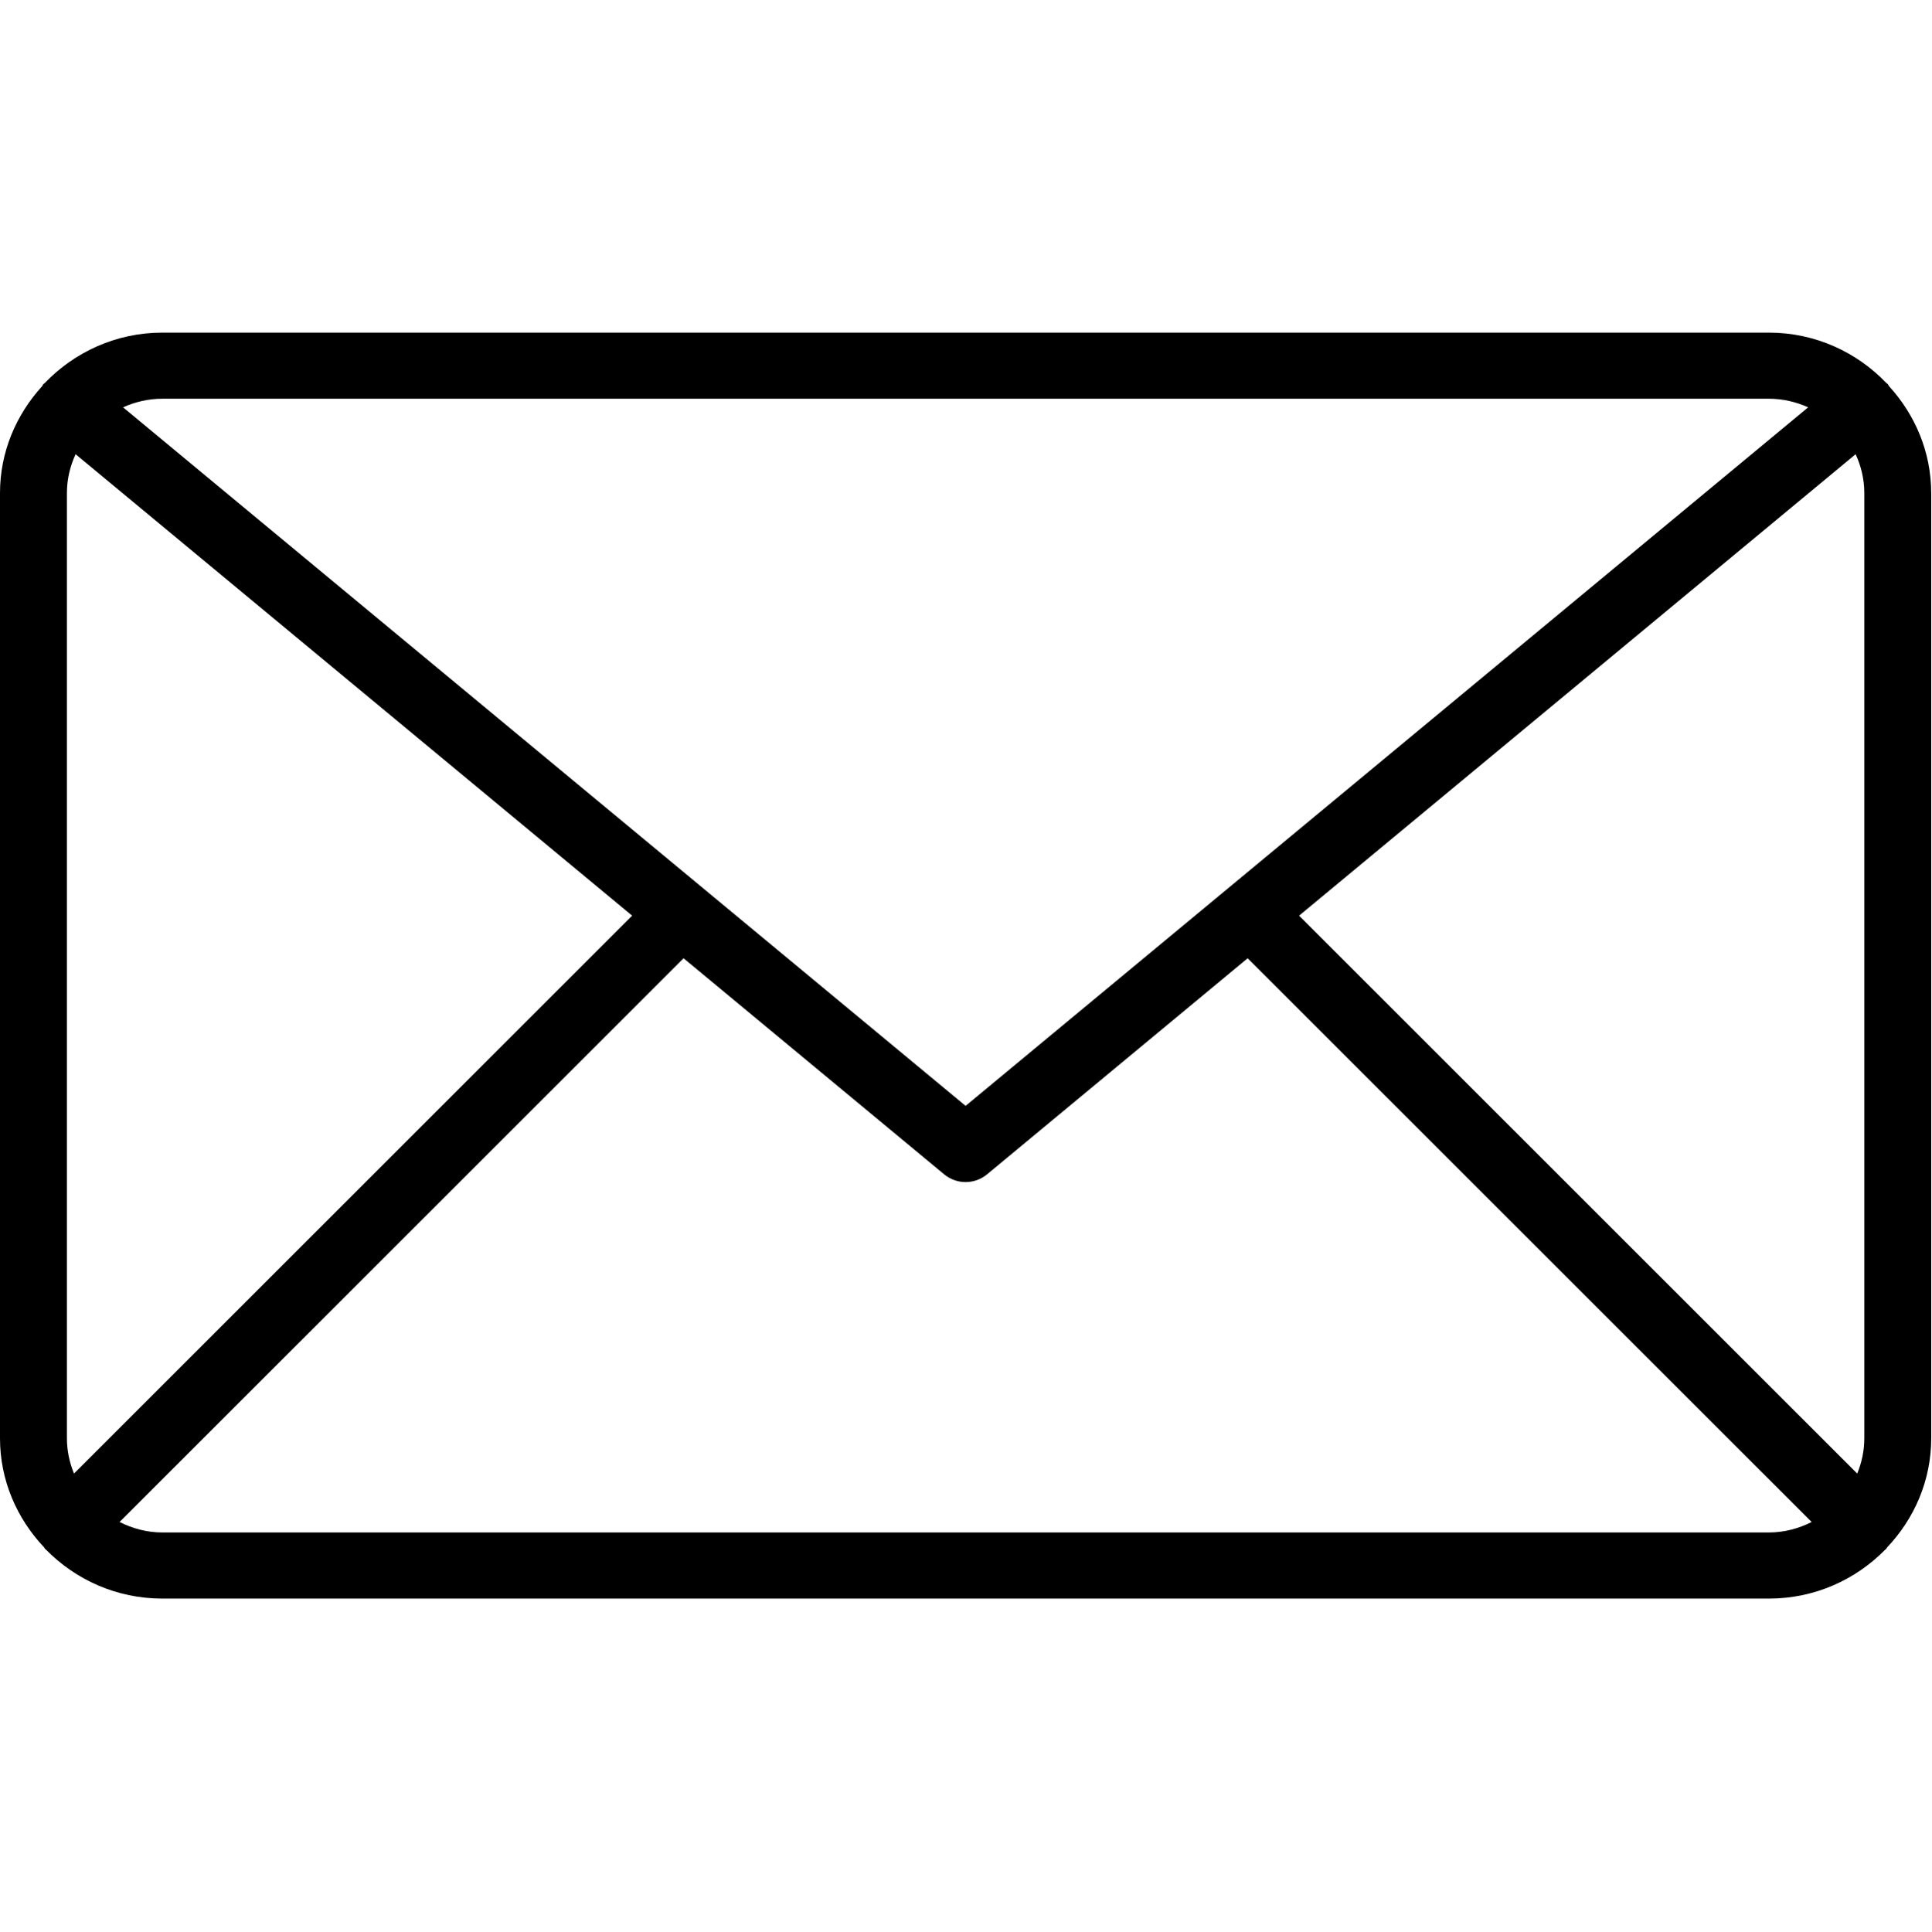
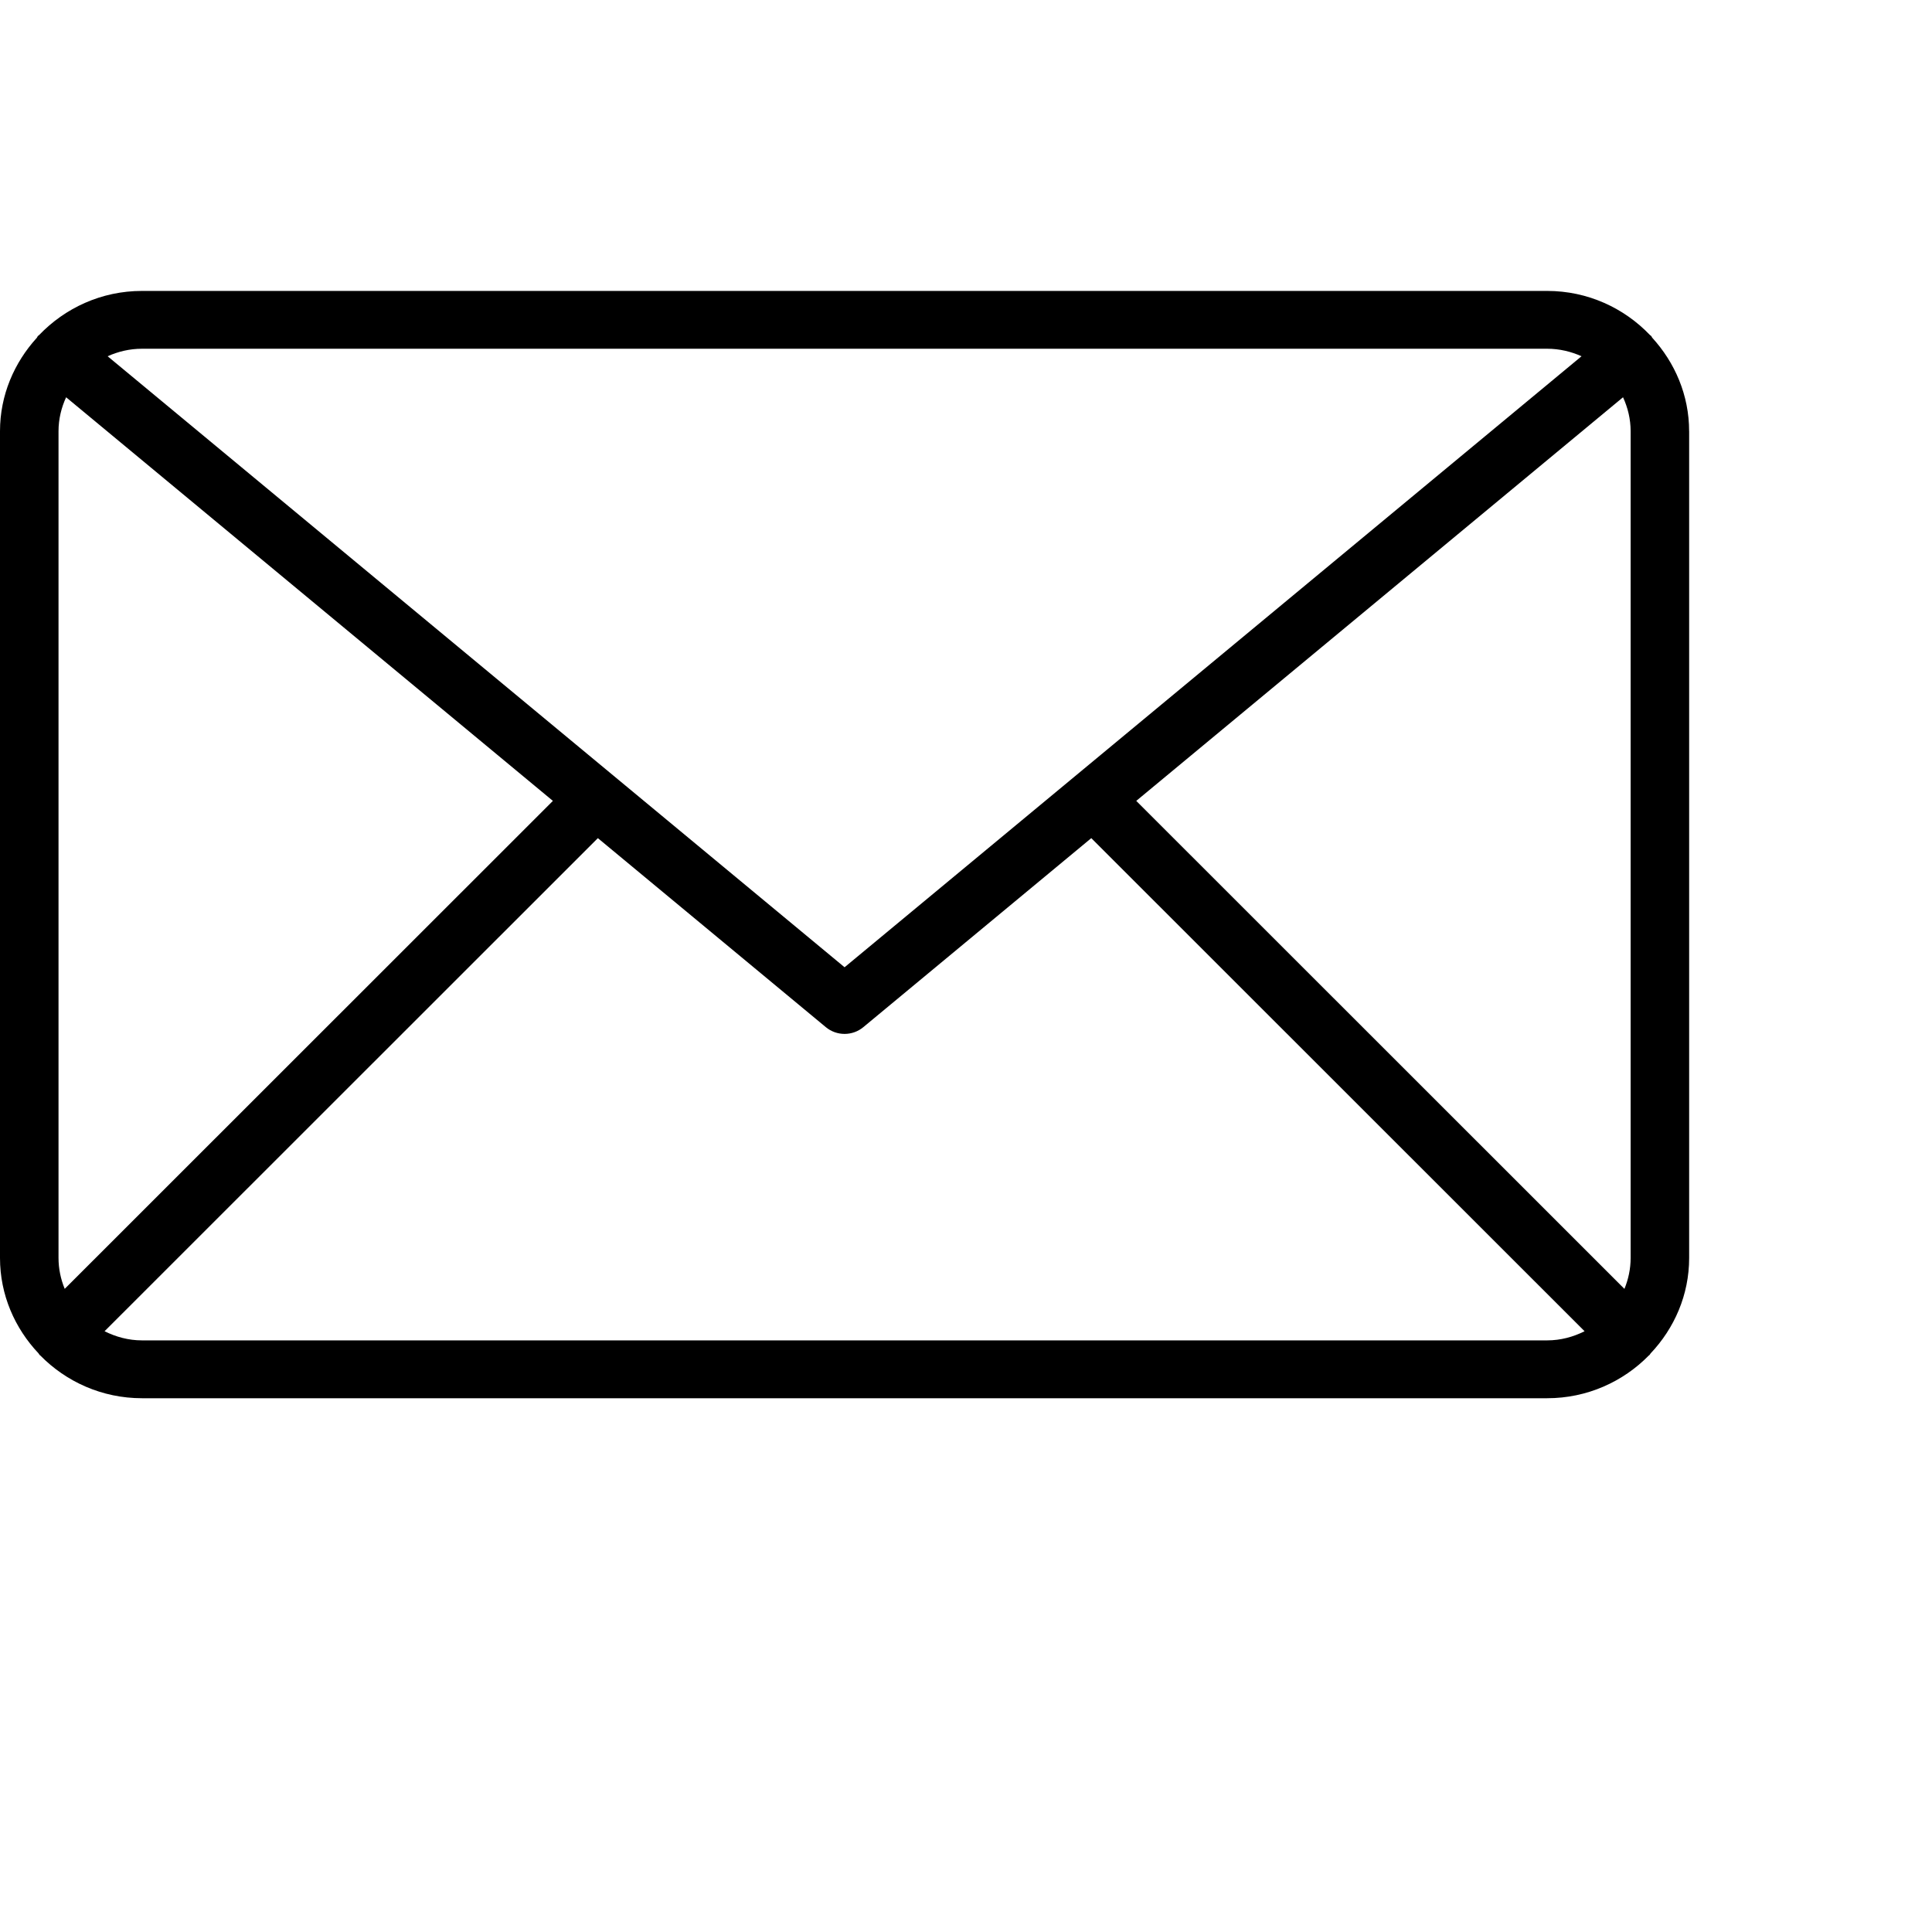
- <svg xmlns="http://www.w3.org/2000/svg" version="1.1" id="Capa_1" x="0px" y="0px" width="612.011px" height="612.011px" viewBox="0 0 612.011 612.011" style="enable-background:new 0 0 612.011 612.011;" xml:space="preserve">
+ <svg xmlns="http://www.w3.org/2000/svg" version="1.1" id="Capa_1" x="0px" y="0px" width="700px" height="700px" viewBox="0 0 700 700" style="enable-background:new 0 0 700 7001;" xml:space="preserve">
  <g>
    <g id="Shape_17">
      <g>
        <path d="M612,156.232c0-13.065-5.16-24.885-13.393-33.897c-0.137-0.179-0.168-0.39-0.316-0.57     c-0.137-0.158-0.327-0.222-0.475-0.369c-9.361-9.794-22.553-15.988-37.243-15.988H51.437c-14.69,0-27.882,6.194-37.264,15.988     c-0.137,0.147-0.338,0.211-0.475,0.38c-0.148,0.169-0.179,0.39-0.316,0.57C5.161,131.358,0,143.167,0,156.232v299.546     c0,13.382,5.372,25.486,13.962,34.573c0.169,0.189,0.222,0.422,0.412,0.602c0.063,0.063,0.137,0.073,0.201,0.137     c9.361,9.541,22.394,15.514,36.863,15.514h509.136c14.469,0,27.513-5.983,36.863-15.523c0.063-0.054,0.137-0.074,0.2-0.127     c0.18-0.169,0.232-0.401,0.401-0.581c8.601-9.086,13.973-21.201,13.973-34.594V156.232H612z M411.687,290.175l176.368-146.238     c1.73,3.757,2.754,7.904,2.754,12.294v299.546c0,3.969-0.823,7.736-2.248,11.208L411.687,290.175z M560.573,126.355     c4.443,0,8.633,1.013,12.442,2.723l-267.01,221.378L38.995,129.078c3.81-1.709,8-2.723,12.442-2.723H560.573z M23.45,466.976     c-1.425-3.461-2.248-7.239-2.248-11.208V156.232c0-4.39,1.024-8.538,2.754-12.294l176.368,146.238L23.45,466.976z      M51.437,485.645c-4.896,0-9.456-1.267-13.55-3.313l178.731-178.658l82.58,68.471c1.963,1.636,4.39,2.459,6.807,2.459     c2.417,0,4.844-0.823,6.807-2.459l82.58-68.471l178.731,178.658c-4.095,2.047-8.653,3.313-13.551,3.313H51.437z" />
      </g>
    </g>
  </g>
  <g>
</g>
  <g>
</g>
  <g>
</g>
  <g>
</g>
  <g>
</g>
  <g>
</g>
  <g>
</g>
  <g>
</g>
  <g>
</g>
  <g>
</g>
  <g>
</g>
  <g>
</g>
  <g>
</g>
  <g>
</g>
  <g>
</g>
</svg>
